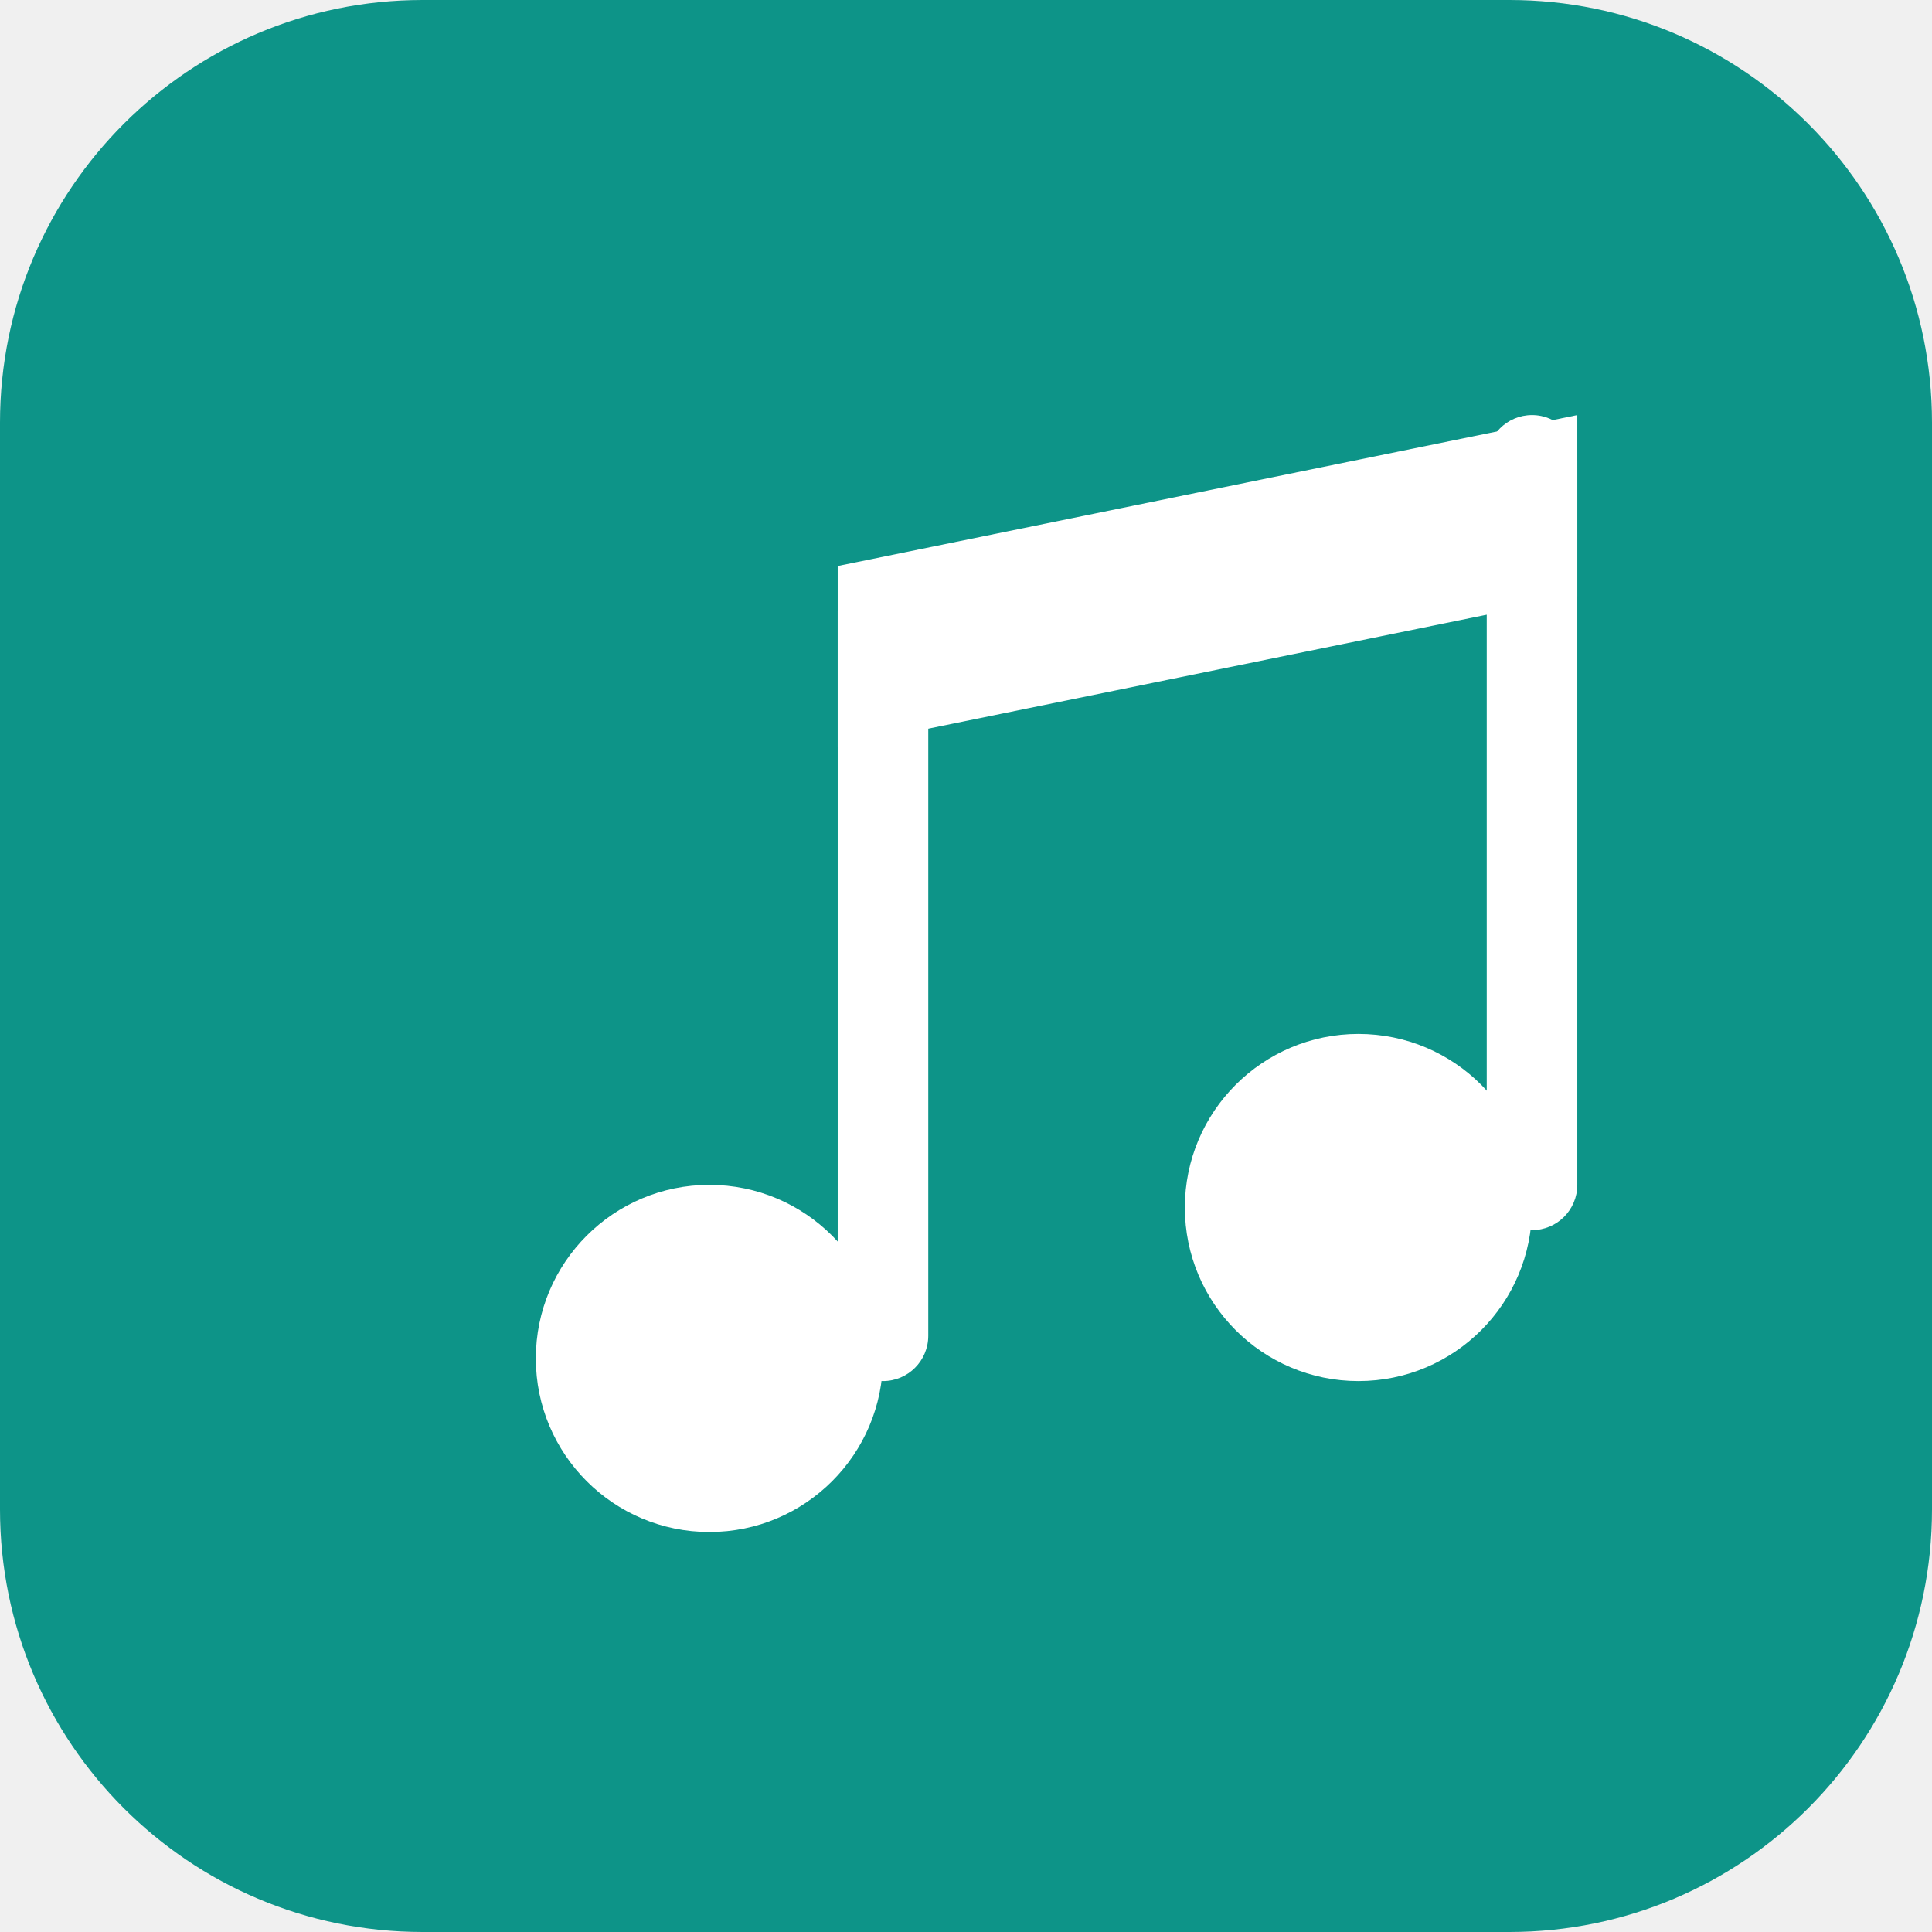
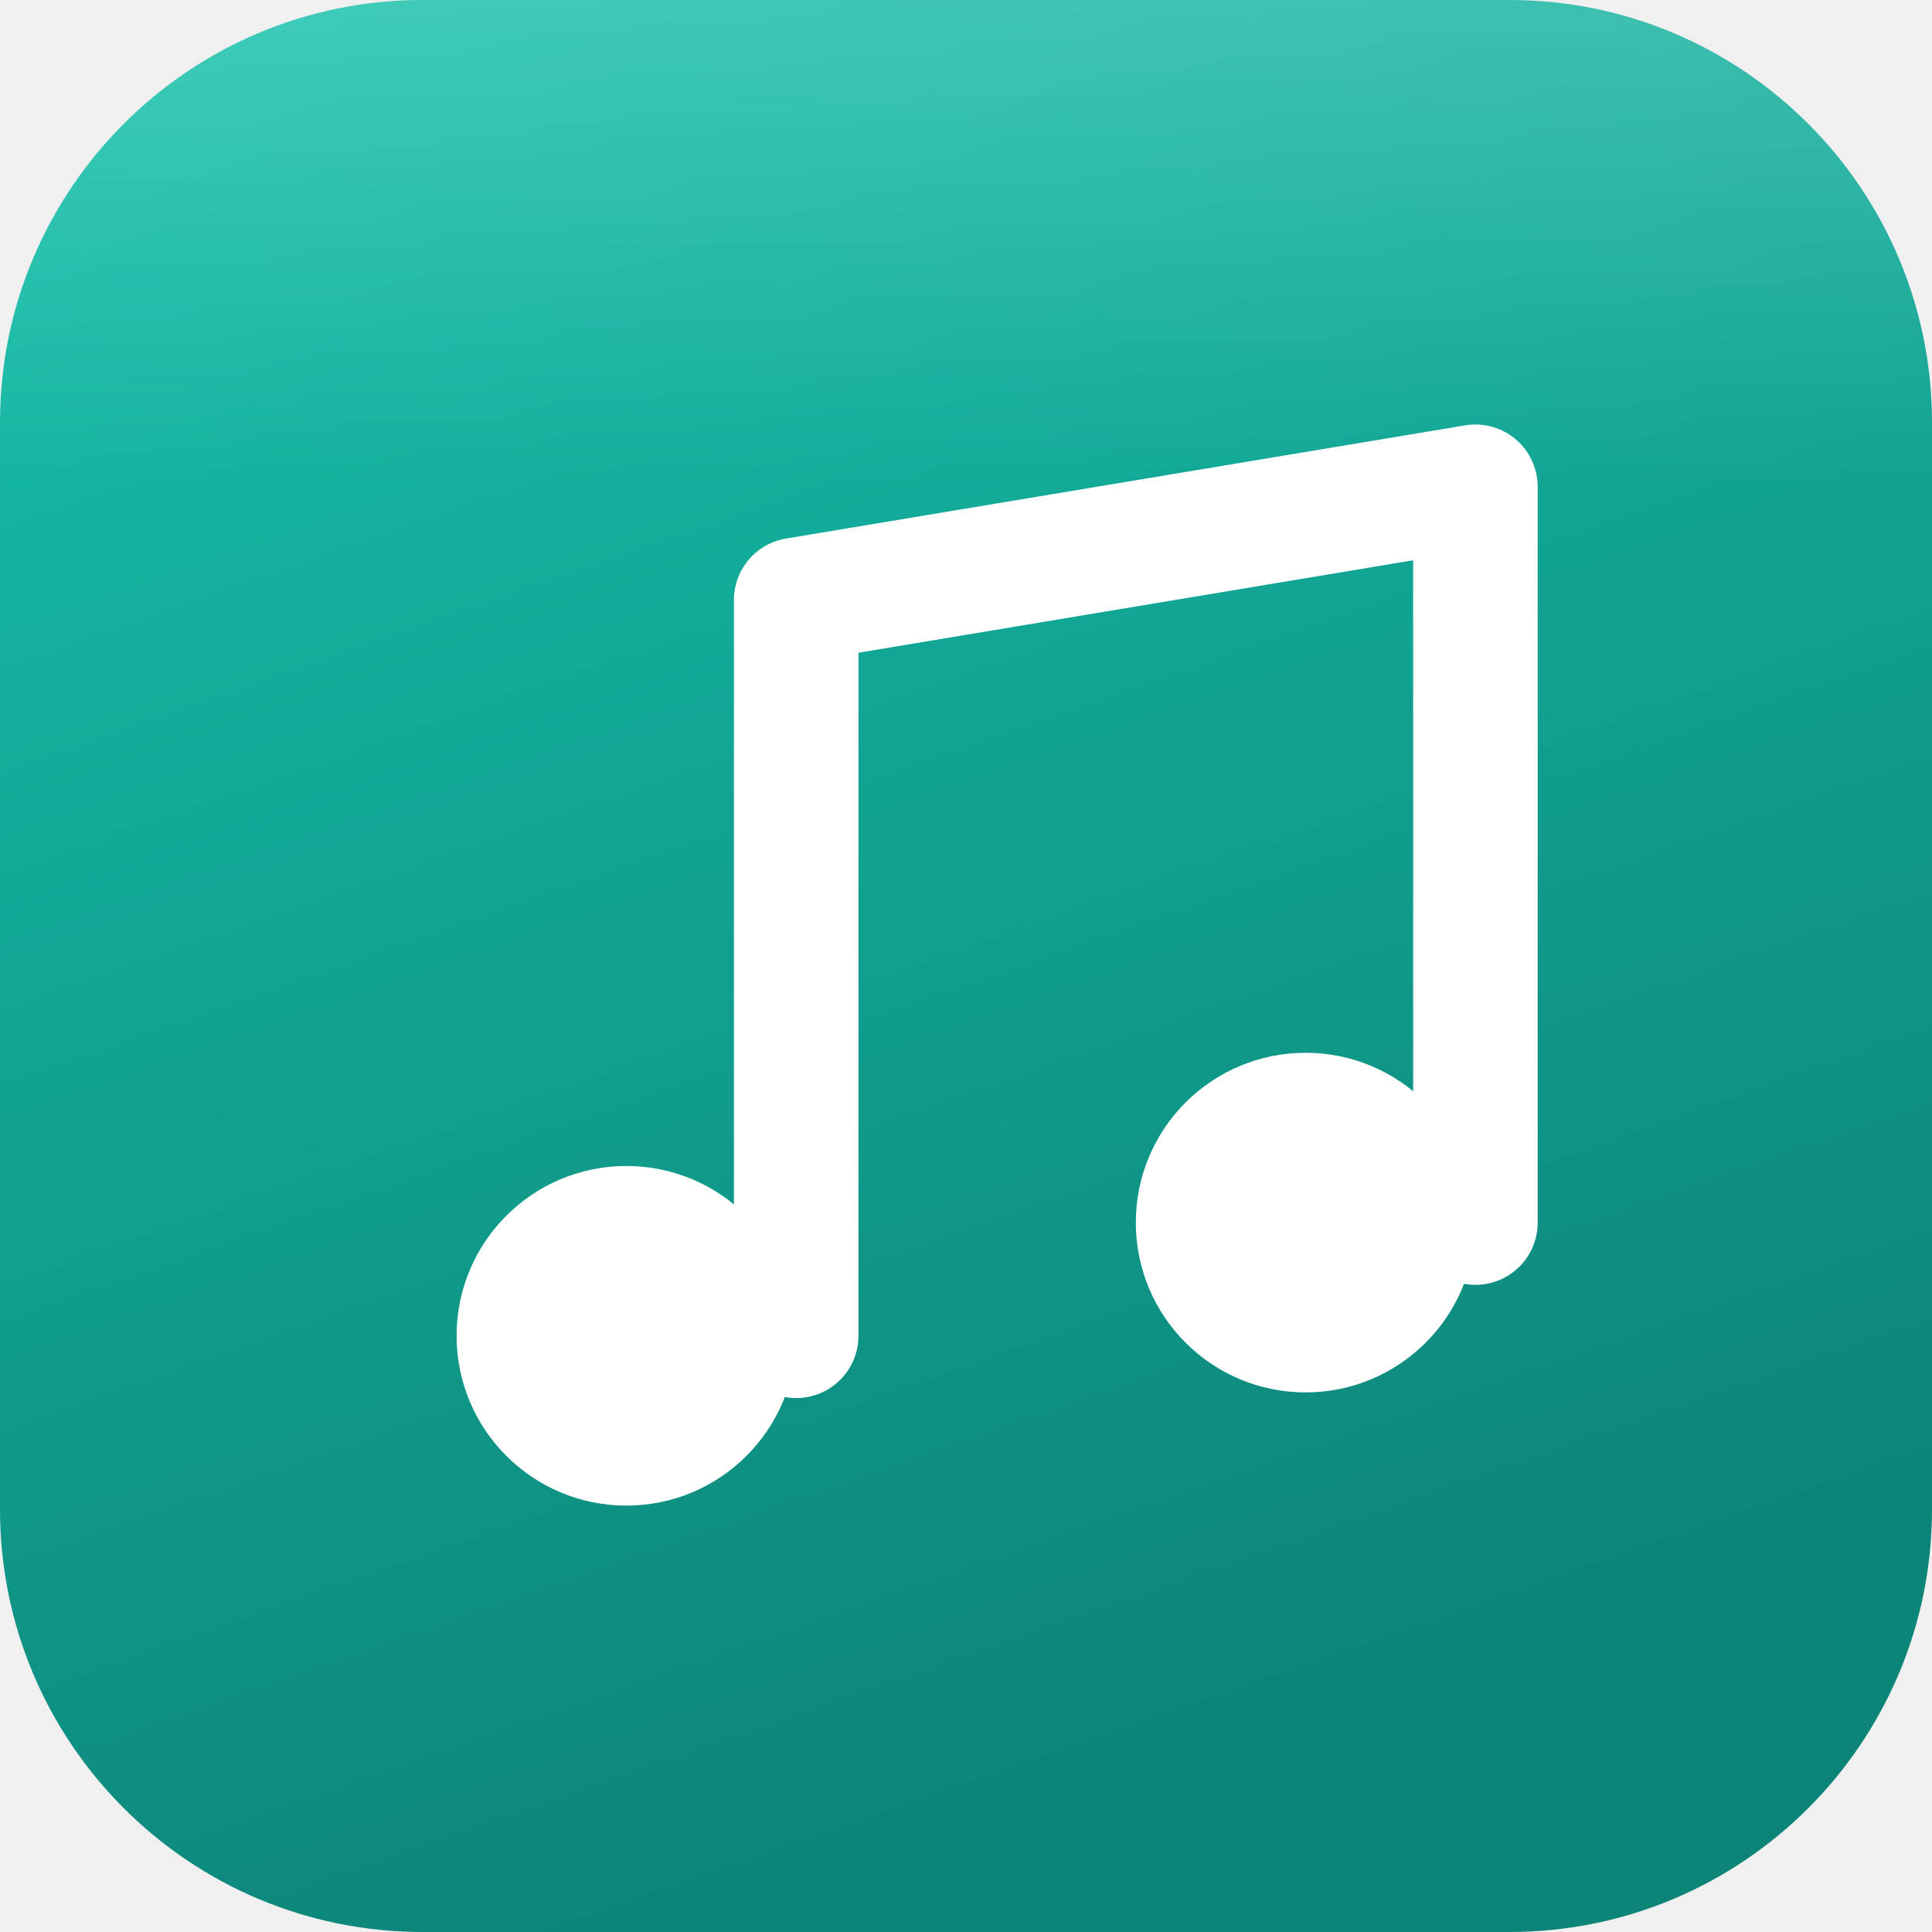
<svg xmlns="http://www.w3.org/2000/svg" viewBox="0 0 512 512" width="512" height="512">
-   <rect width="512" height="512" rx="112" fill="#0d9488" />
-   <g fill="#ffffff">
-     <circle cx="188" cy="360" r="46" />
-     <circle cx="360" cy="320" r="46" />
-     <rect x="222" y="150" width="24" height="216" rx="12" />
-     <rect x="394" y="110" width="24" height="216" rx="12" />
-     <path d="M222 150 L418 110 L418 158 L222 198 Z" />
+   <defs>
+     <linearGradient id="g" x1="0" y1="0" x2="0.35" y2="1">
+       <stop offset="0" stop-color="#17c3ad" />
+       <stop offset="1" stop-color="#0c8478" />
+     </linearGradient>
+     <linearGradient id="sheen" x1="0" y1="0" x2="0" y2="1">
+       <stop offset="0" stop-color="#ffffff" stop-opacity="0.18" />
+       <stop offset="0.5" stop-color="#ffffff" stop-opacity="0" />
+     </linearGradient>
+   </defs>
+   <rect width="512" height="512" rx="112" fill="url(#g)" />
+   <rect width="512" height="256" rx="112" fill="url(#sheen)" />
+   <g transform="translate(76,84) scale(15)">
+     <path d="M9 18V5l12-2v13" fill="none" stroke="#ffffff" stroke-width="2.2" stroke-linecap="round" stroke-linejoin="round" />
+     <circle cx="6" cy="18" r="3" fill="#ffffff" />
+     <circle cx="18" cy="16" r="3" fill="#ffffff" />
  </g>
</svg>
